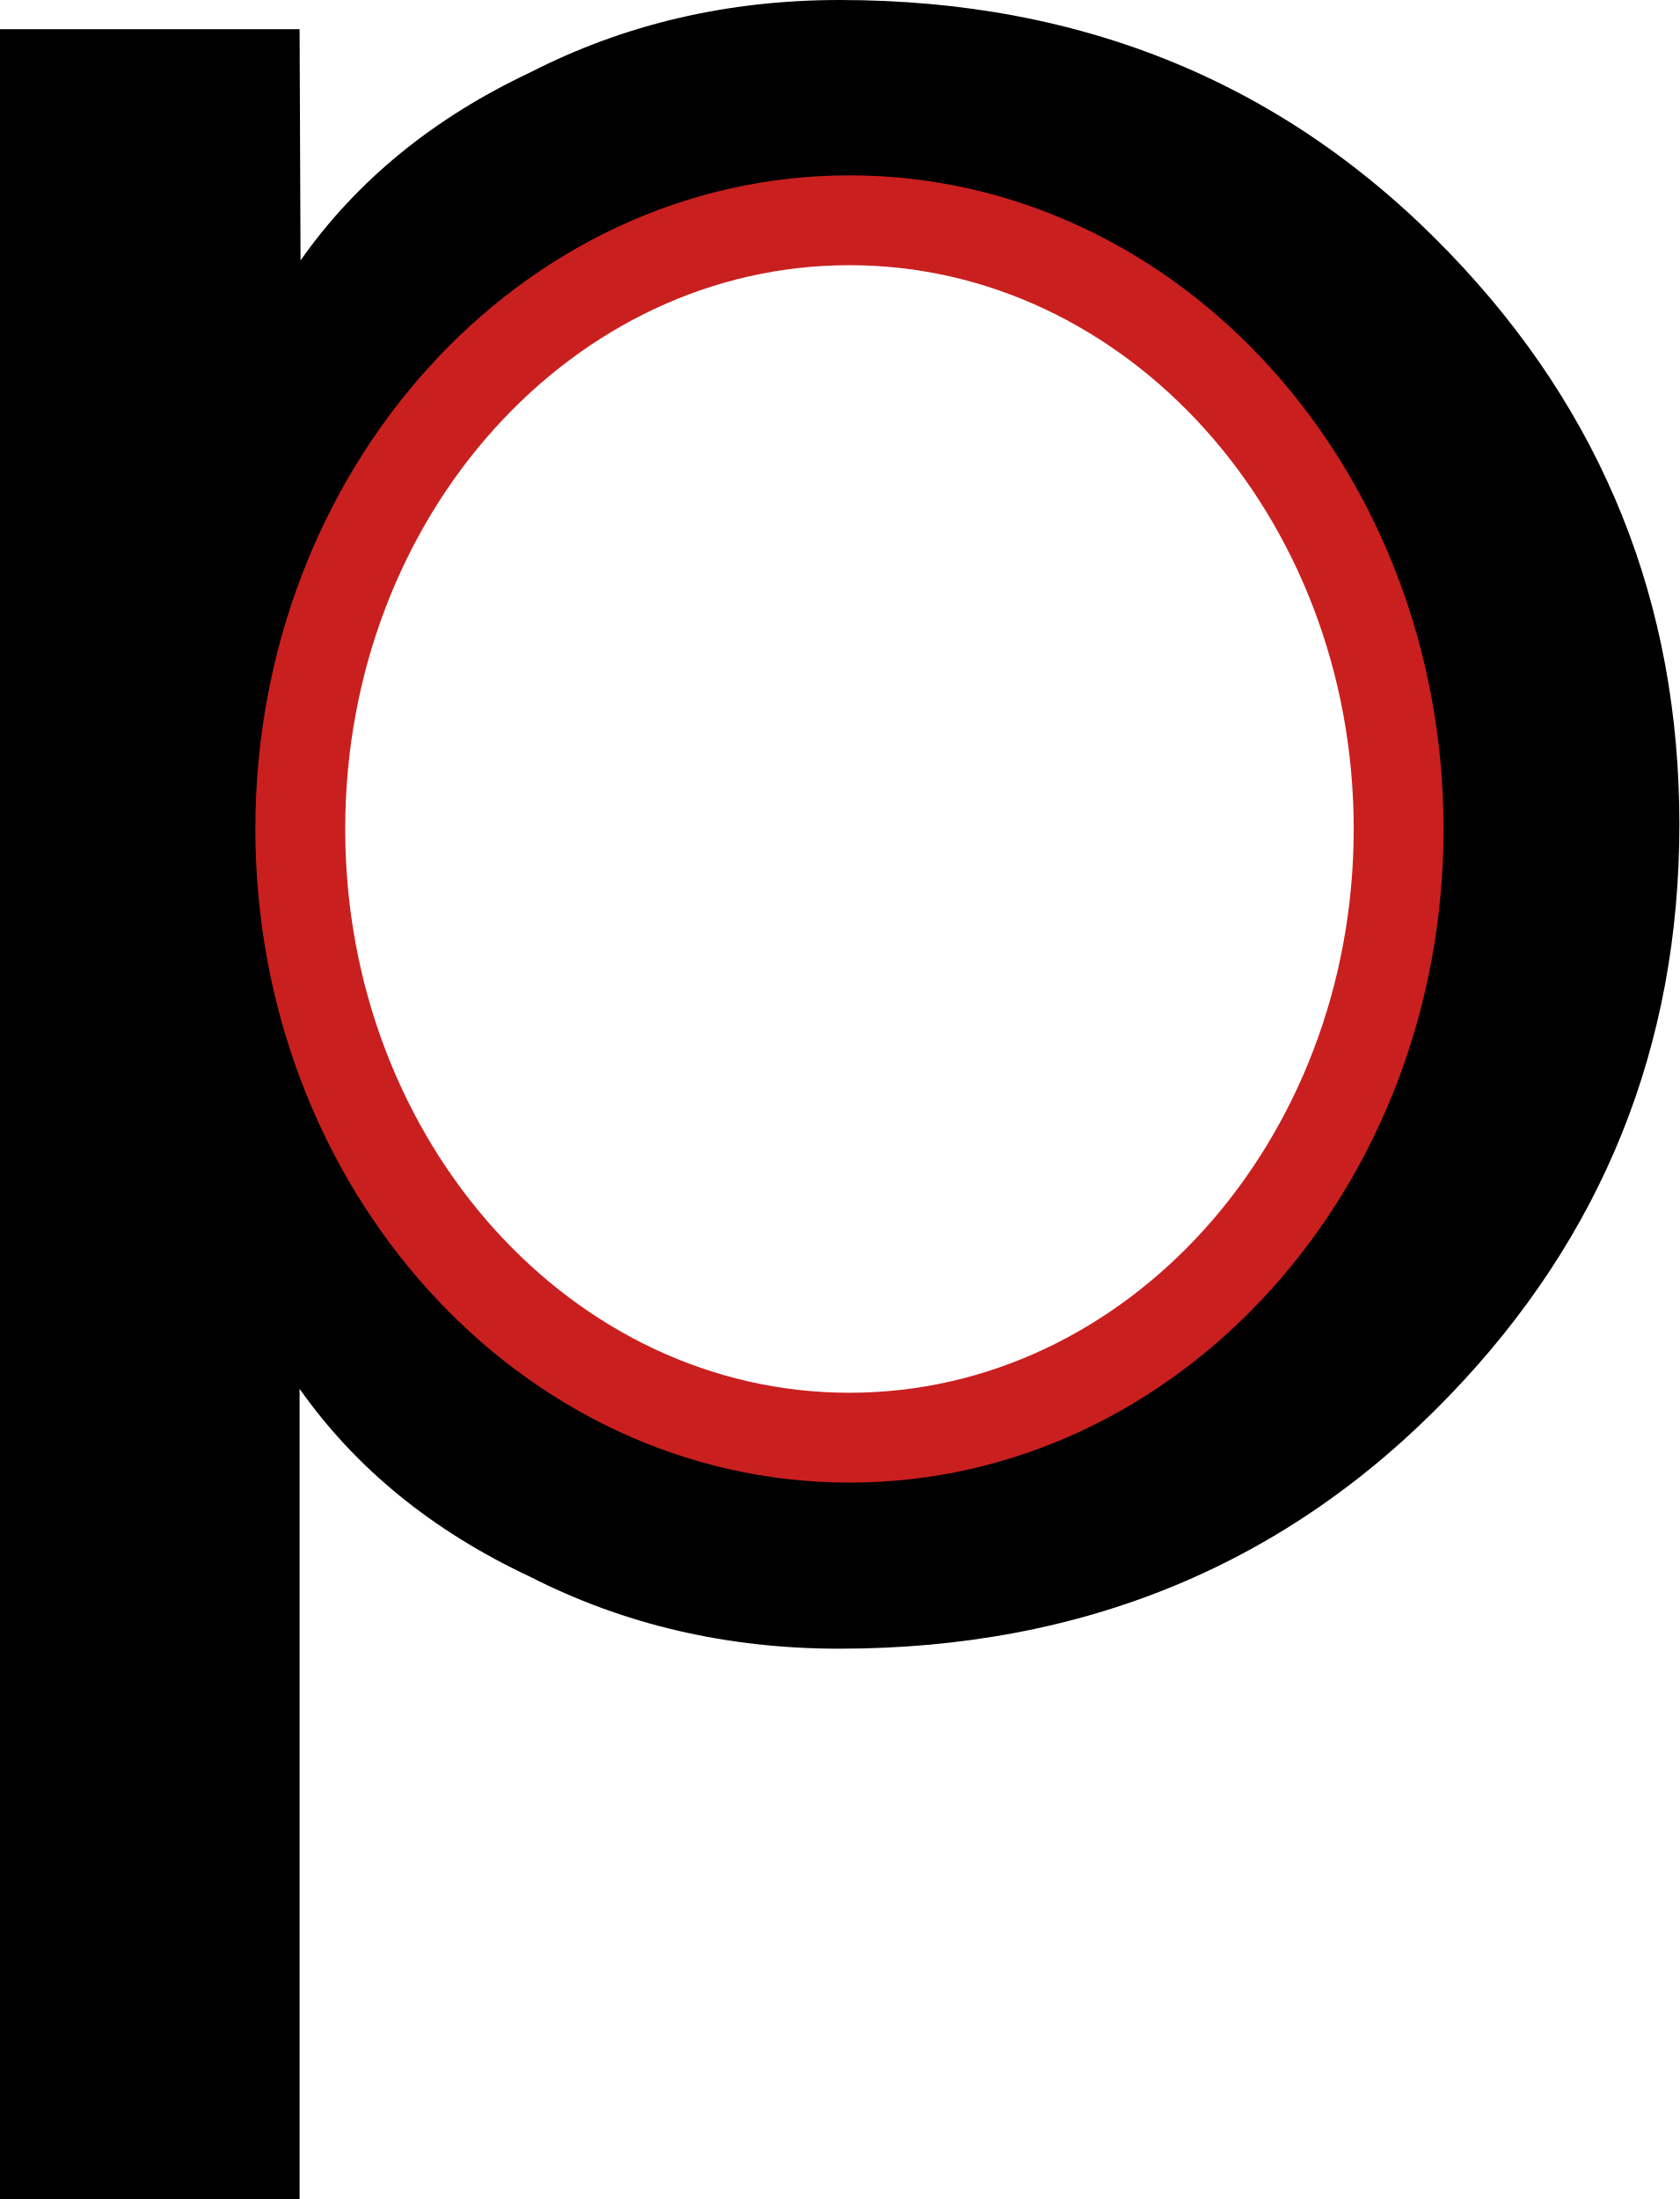
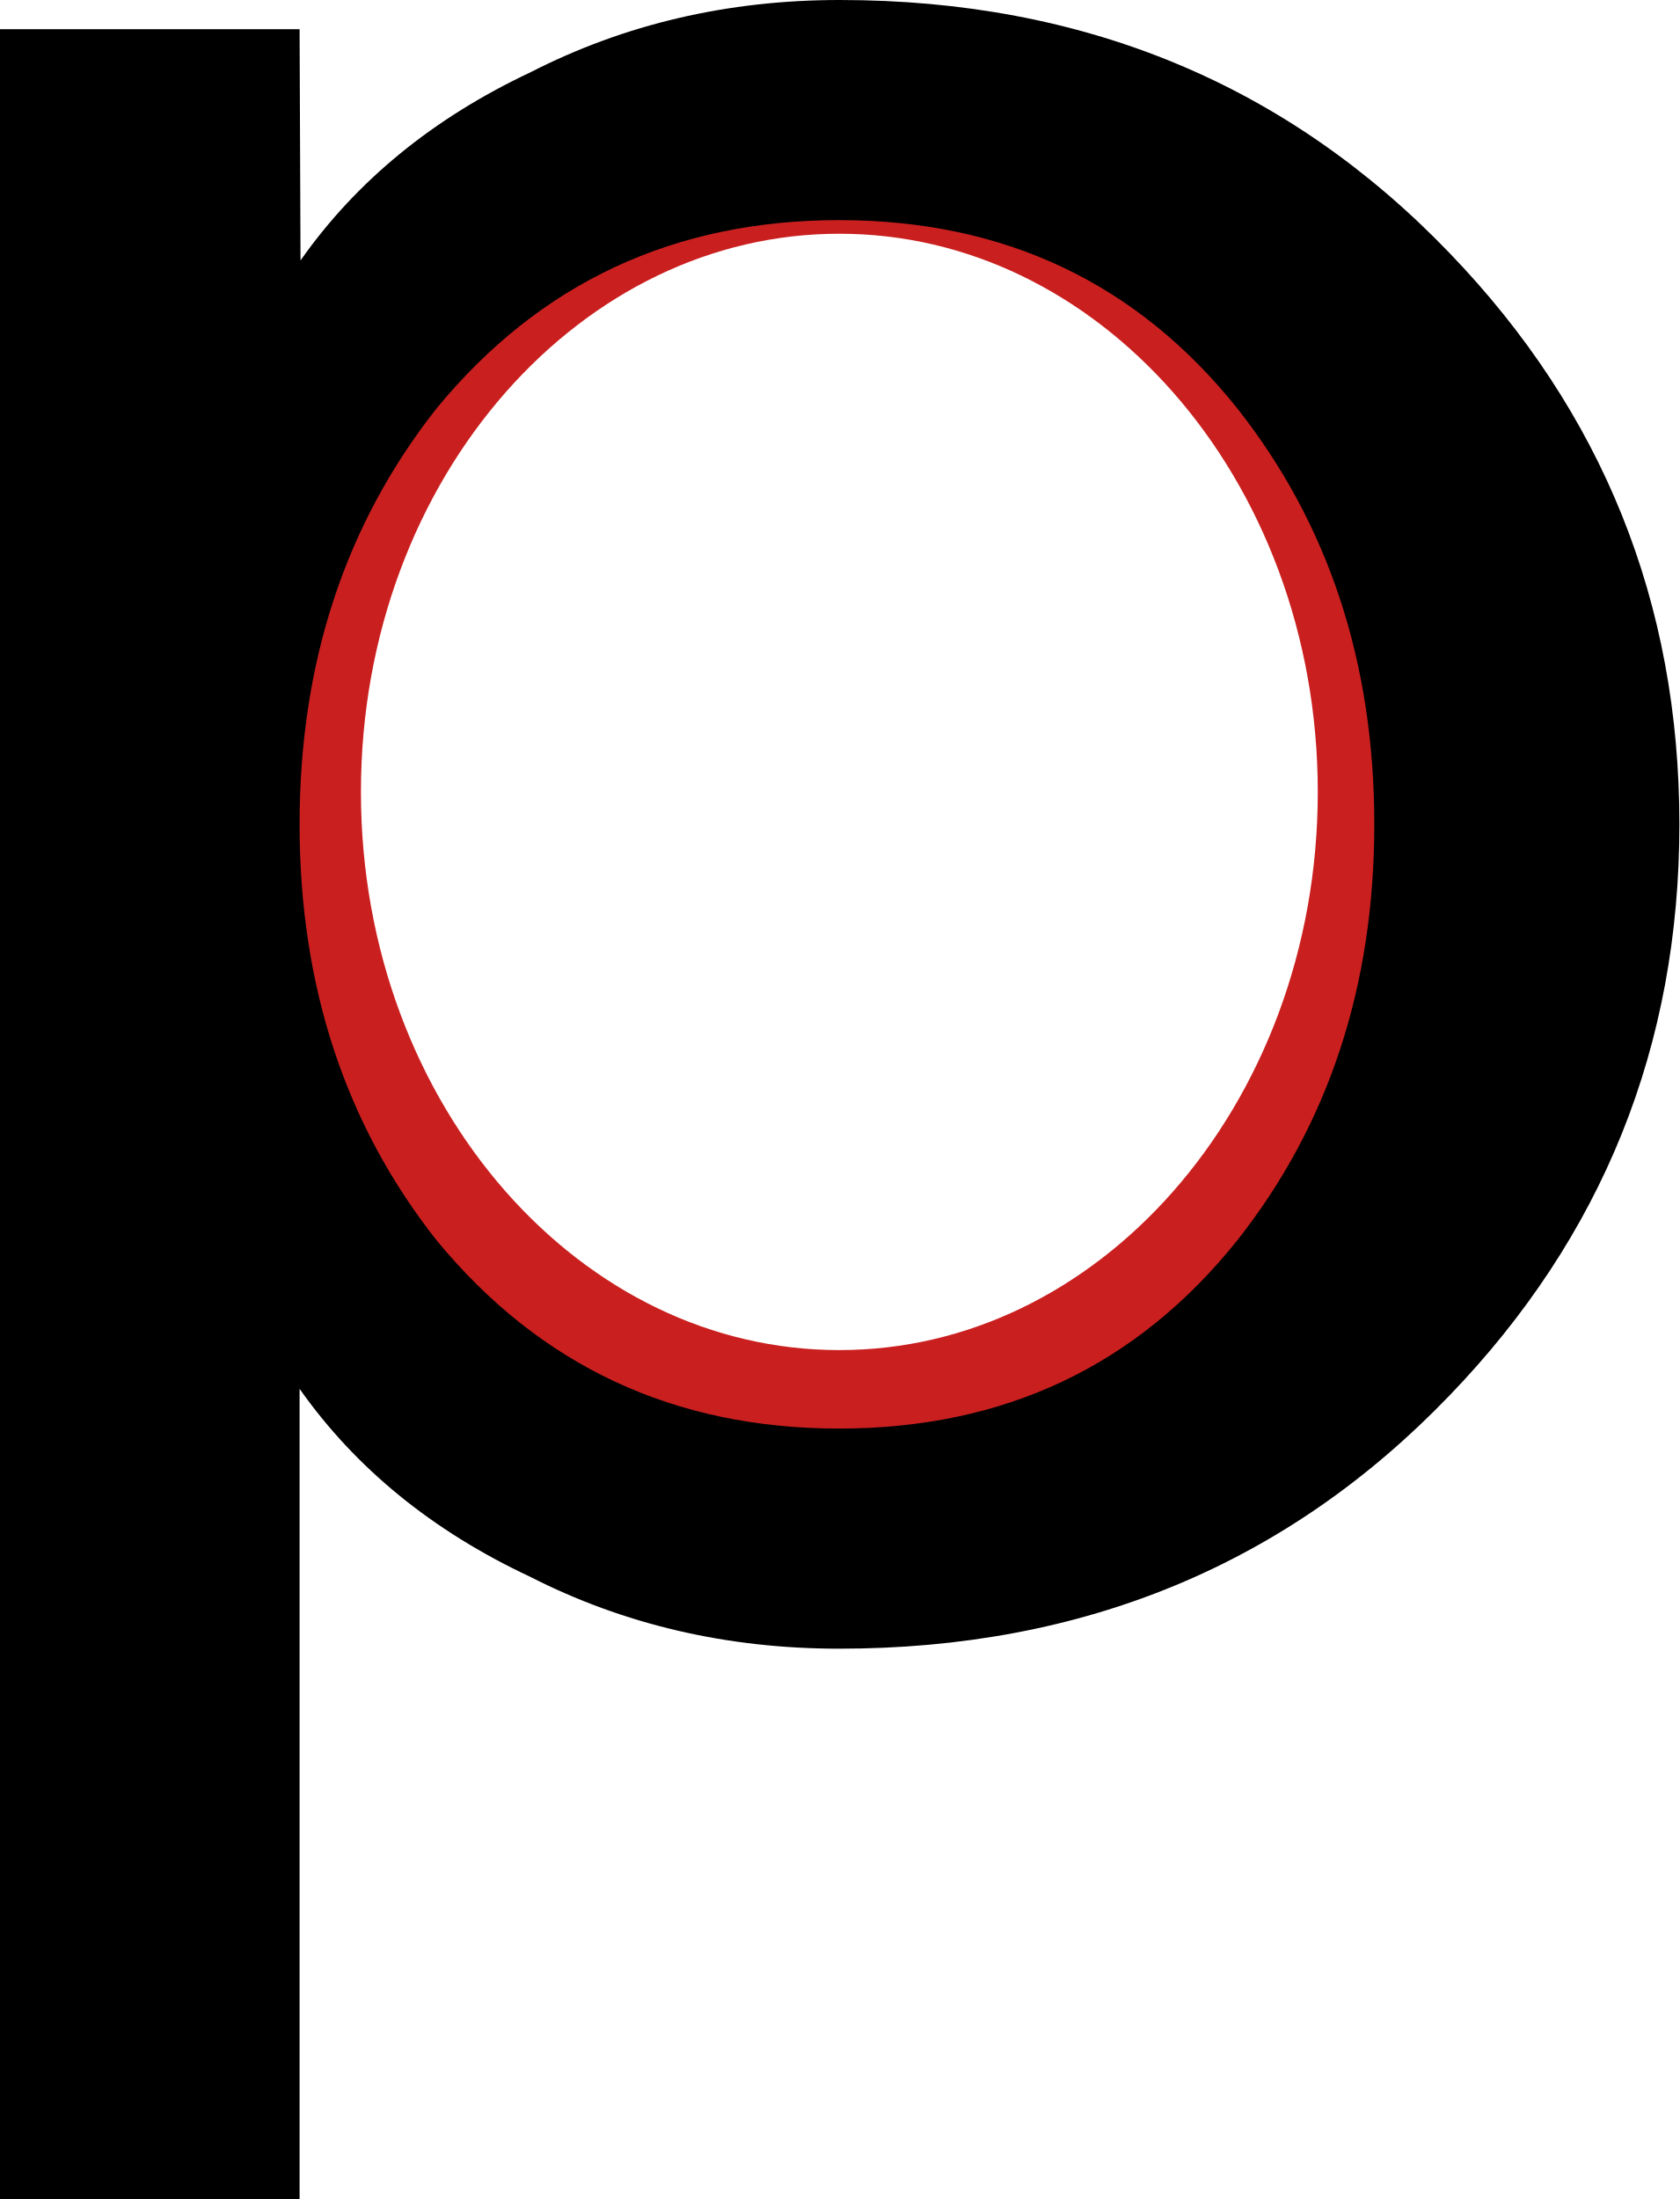
<svg xmlns="http://www.w3.org/2000/svg" id="Layer_1" data-name="Layer 1" viewBox="0 0 747.69 979">
  <defs>
    <style>
      .cls-1 {
        fill: none;
        stroke: #ca1f1f;
        stroke-miterlimit: 10;
-         stroke-width: 40px;
+         stroke-width: 88px;
      }

      .cls-2 {
        stroke-width: 0px;
      }
    </style>
  </defs>
-   <text />
-   <path class="cls-2" d="m0,979V13h133.38l.42,102.94c24.91-35.42,59.02-63.33,102.31-83.73C278.09,10.73,324,0,373.84,0c108.87,0,199.37,37.56,271.53,112.67,68.2,70.83,102.31,155.61,102.31,254.33s-34.13,183.52-102.39,254.33c-72.2,75.12-162.75,112.67-271.7,112.67-49.89,0-95.83-10.7-137.82-32.14-43.33-20.34-77.46-48.2-102.39-83.55v360.69H0ZM133.38,367c0,71.95,20.34,133.7,61.03,185.23,45.95,55.84,105.68,83.77,179.18,83.77s132.58-27.92,177.23-83.77c40.69-51.53,61.03-113.28,61.03-185.23s-20.34-133.69-61.03-185.23c-44.65-55.84-103.73-83.77-177.23-83.77s-133.23,27.92-179.18,83.77c-40.69,51.55-61.03,113.3-61.03,185.23Z" />
-   <ellipse class="cls-1" cx="378.19" cy="369.06" rx="244.5" ry="271" />
+   <ellipse class="cls-1" cx="373.69" cy="352.56" rx="257" ry="292.5" />
+   <path class="cls-2" d="M0,979V13h133.38l.42,102.94c24.91-35.42,59.02-63.33,102.31-83.73C278.09,10.73,324,0,373.84,0c108.87,0,199.37,37.56,271.53,112.67,68.2,70.83,102.31,155.61,102.31,254.33s-34.13,183.52-102.39,254.33c-72.2,75.12-162.75,112.67-271.7,112.67-49.89,0-95.83-10.7-137.82-32.14-43.33-20.34-77.46-48.2-102.39-83.55v360.69H0ZM133.38,367c0,71.95,20.34,133.7,61.03,185.23,45.95,55.84,105.68,83.77,179.18,83.77s132.58-27.92,177.23-83.77c40.69-51.53,61.03-113.28,61.03-185.23s-20.34-133.69-61.03-185.23c-44.65-55.84-103.73-83.77-177.23-83.77s-133.23,27.92-179.18,83.77c-40.69,51.55-61.03,113.3-61.03,185.23Z" />
</svg>
